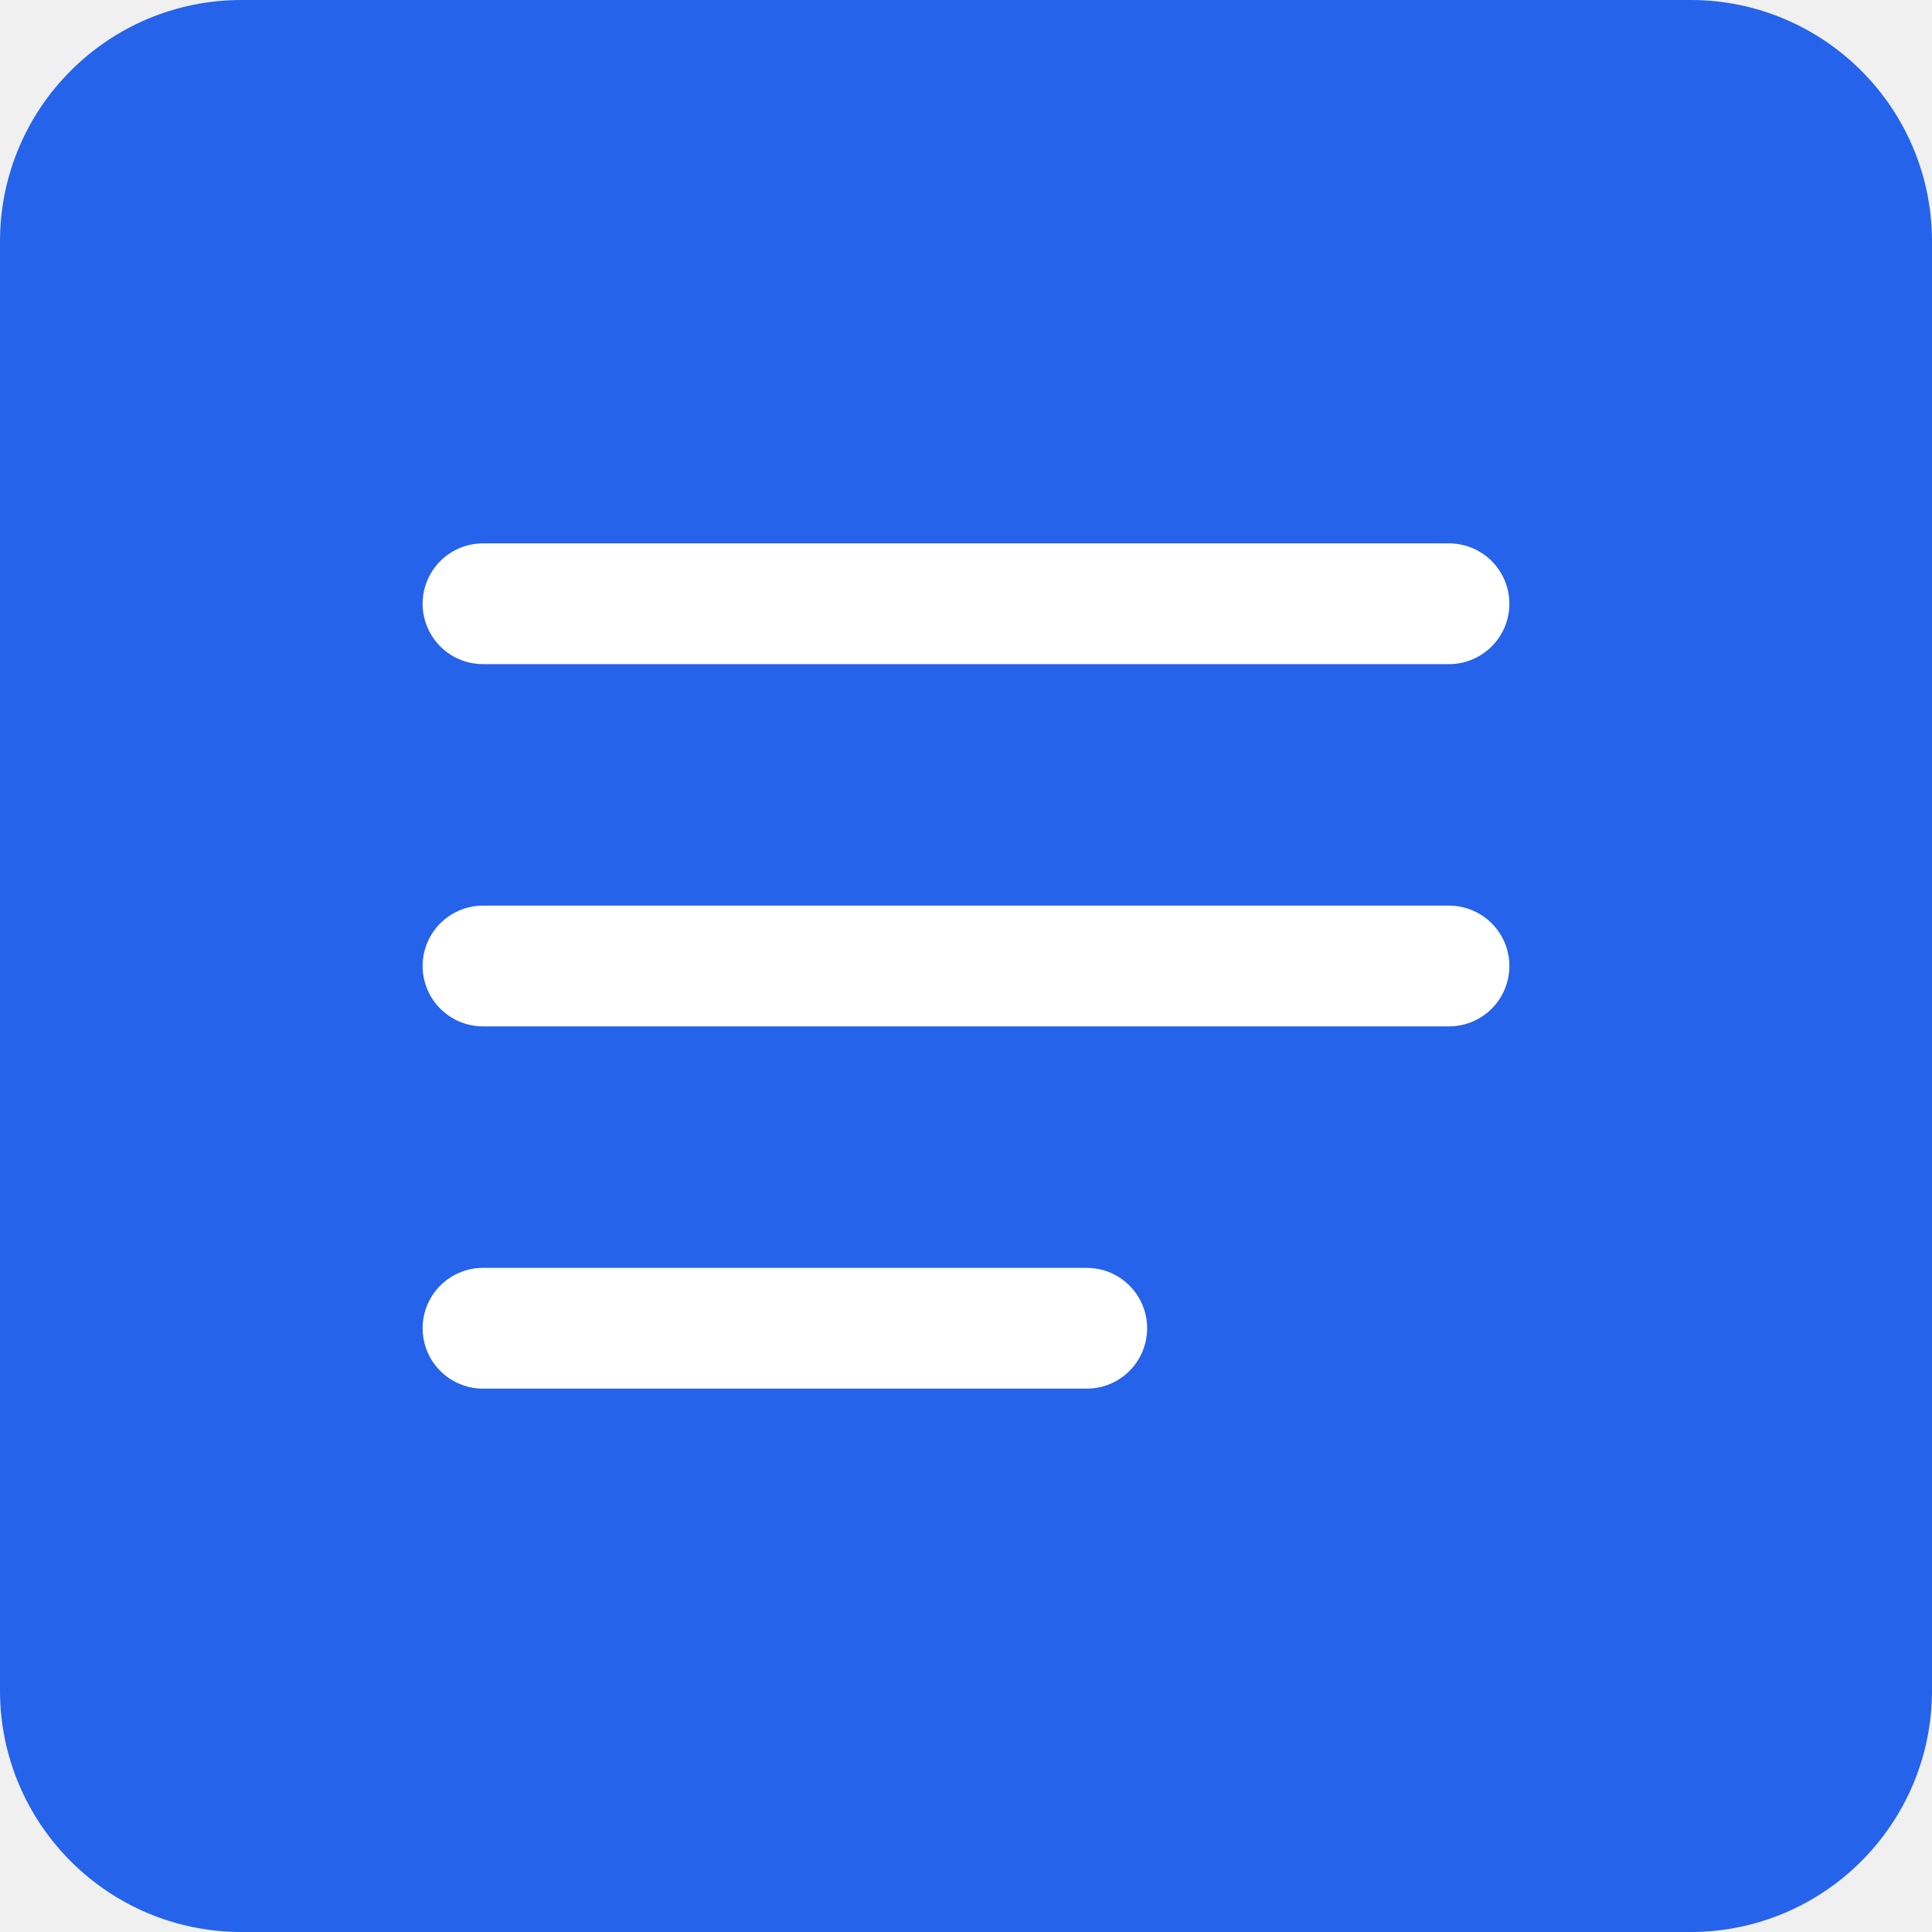
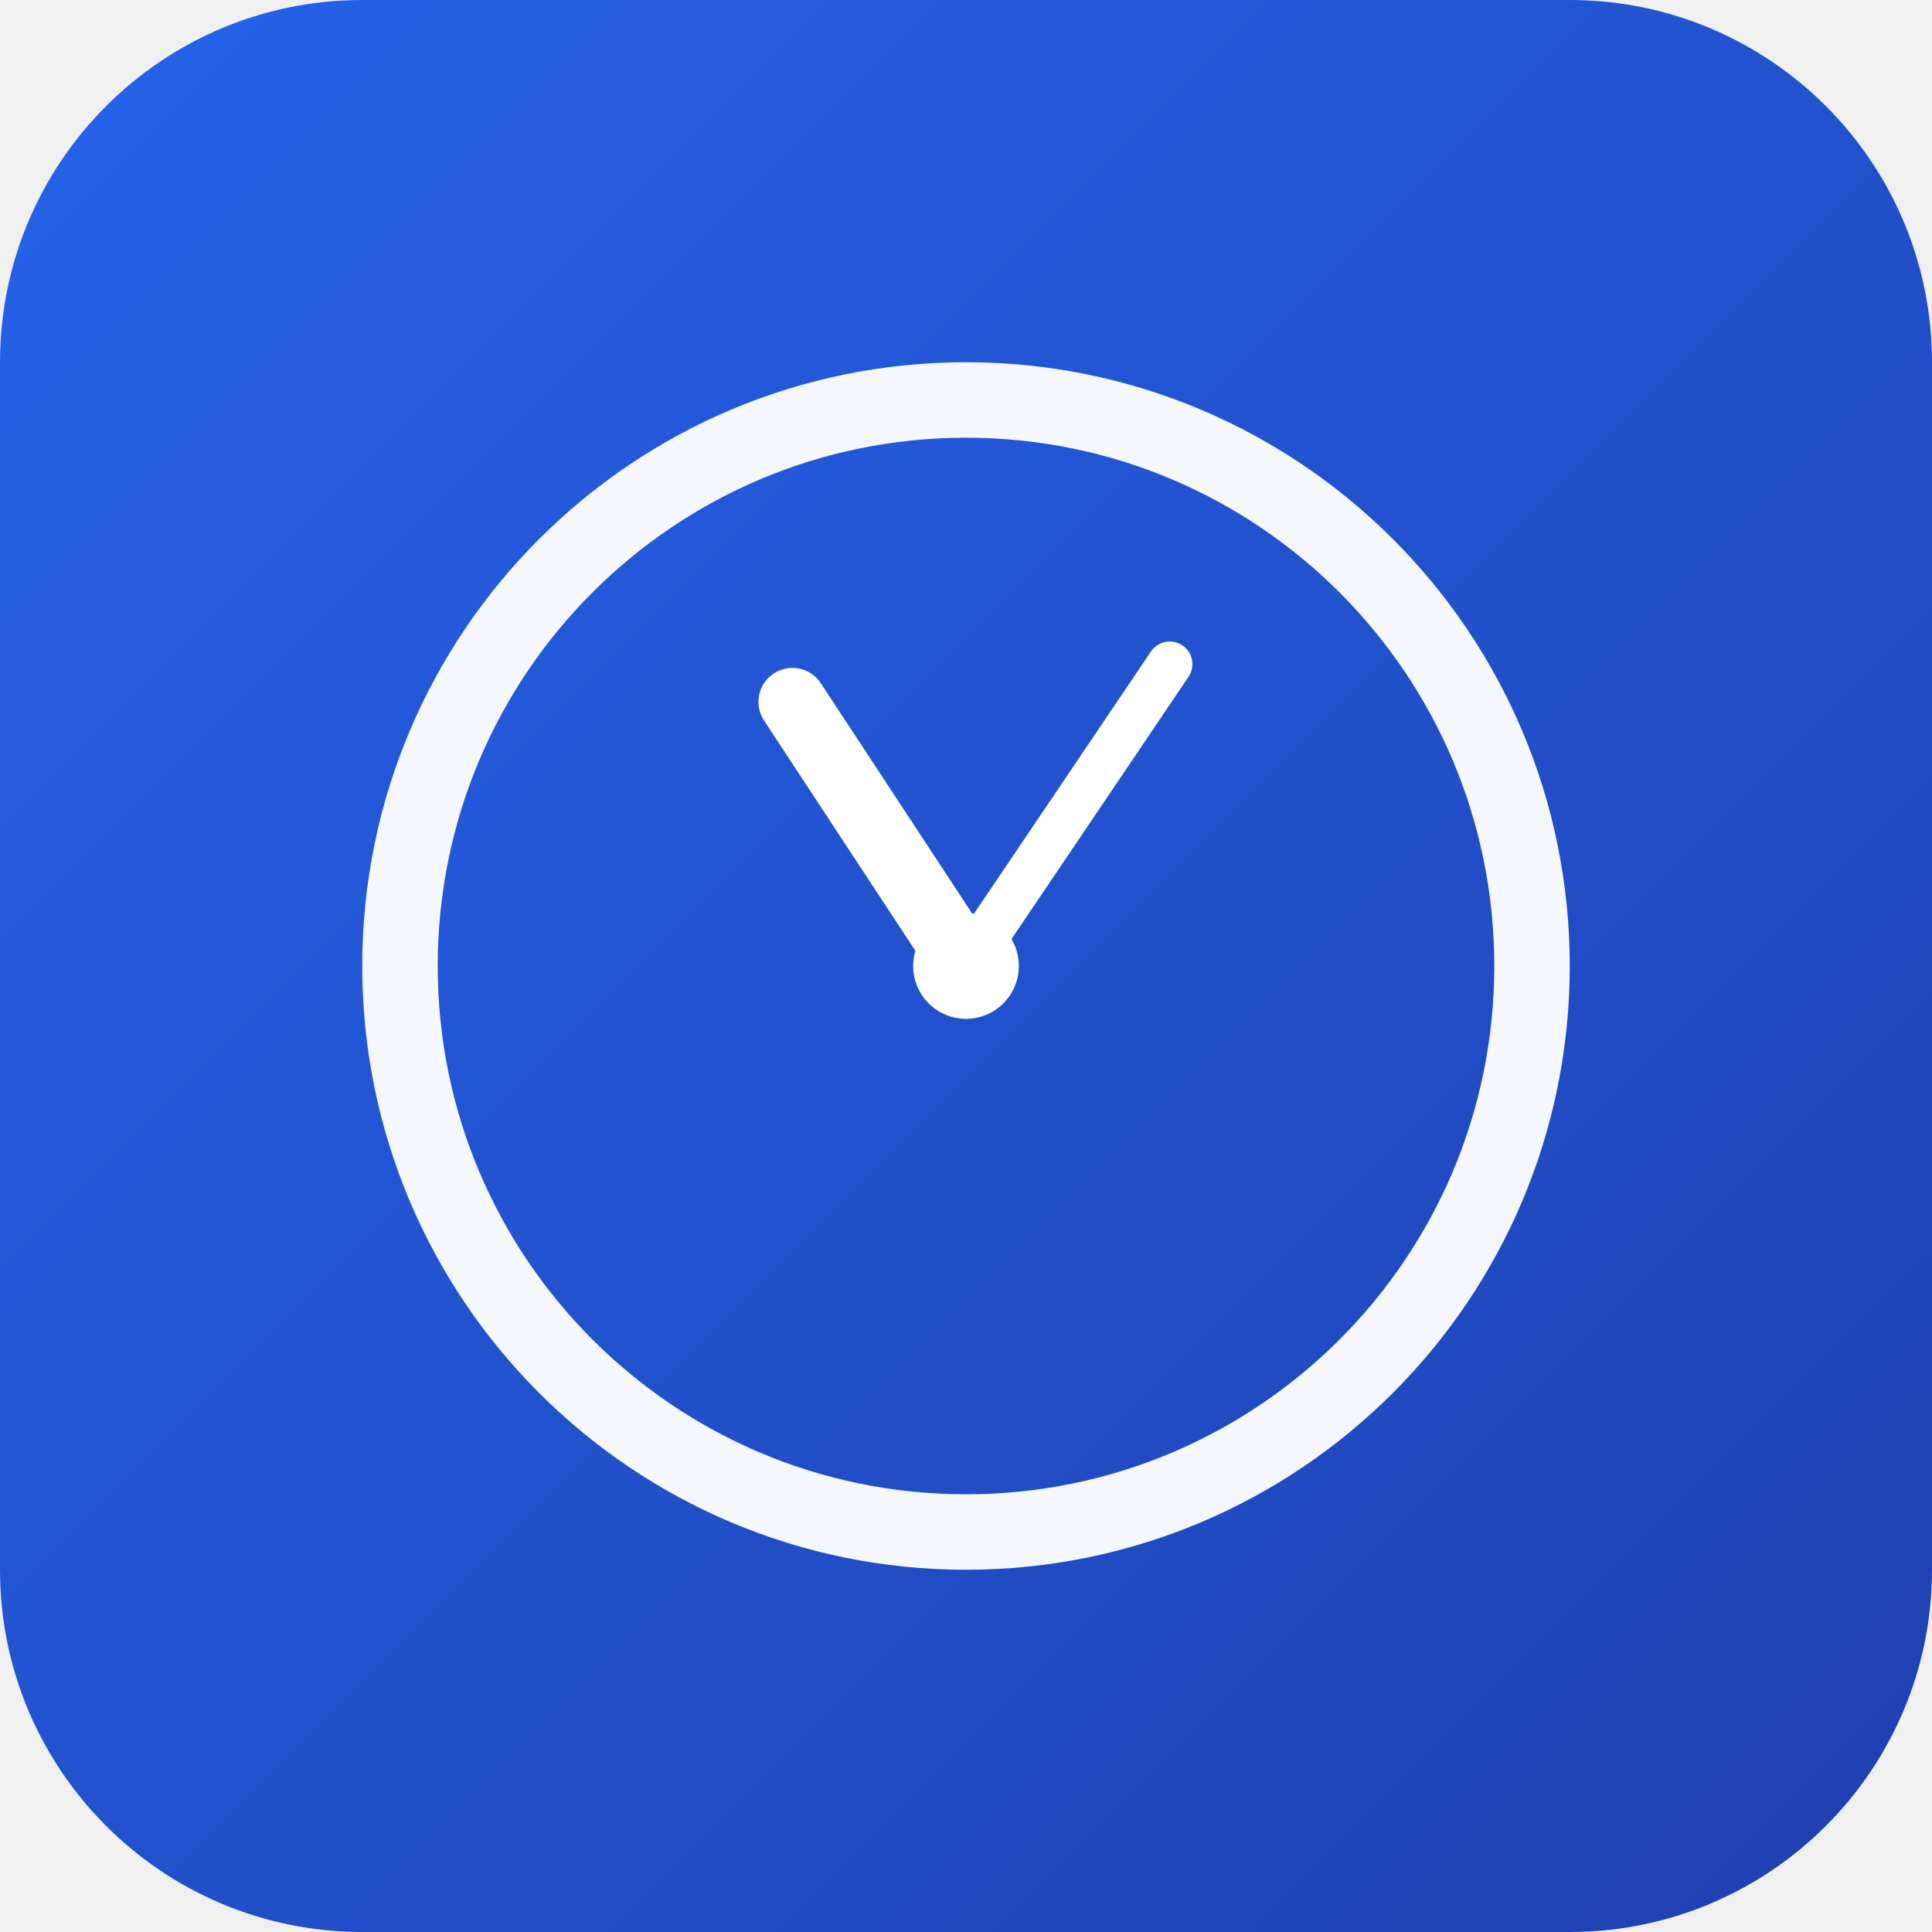
- <svg xmlns="http://www.w3.org/2000/svg" viewBox="0 0 32 32" fill="none">
-   <rect width="32" height="32" rx="4" fill="#2563eb" />
-   <path d="M8 10h16M8 16h16M8 22h10" stroke="white" stroke-width="2" stroke-linecap="round" />
+ <svg xmlns="http://www.w3.org/2000/svg" viewBox="0 0 512 512" fill="none">
+   <defs>
+     <linearGradient id="bg" x1="0" y1="0" x2="512" y2="512" gradientUnits="userSpaceOnUse">
+       <stop offset="0%" stop-color="#2563eb" />
+       <stop offset="100%" stop-color="#1e40af" />
+     </linearGradient>
+   </defs>
+   <rect width="512" height="512" rx="96" fill="url(#bg)" />
+   <circle cx="256" cy="256" r="150" stroke="white" stroke-width="20" fill="none" opacity="0.95" />
+   <circle cx="256" cy="256" r="14" fill="white" />
+   <line x1="256" y1="256" x2="210" y2="186" stroke="white" stroke-width="18" stroke-linecap="round" />
+   <line x1="256" y1="256" x2="310" y2="176" stroke="white" stroke-width="12" stroke-linecap="round" />
</svg>
